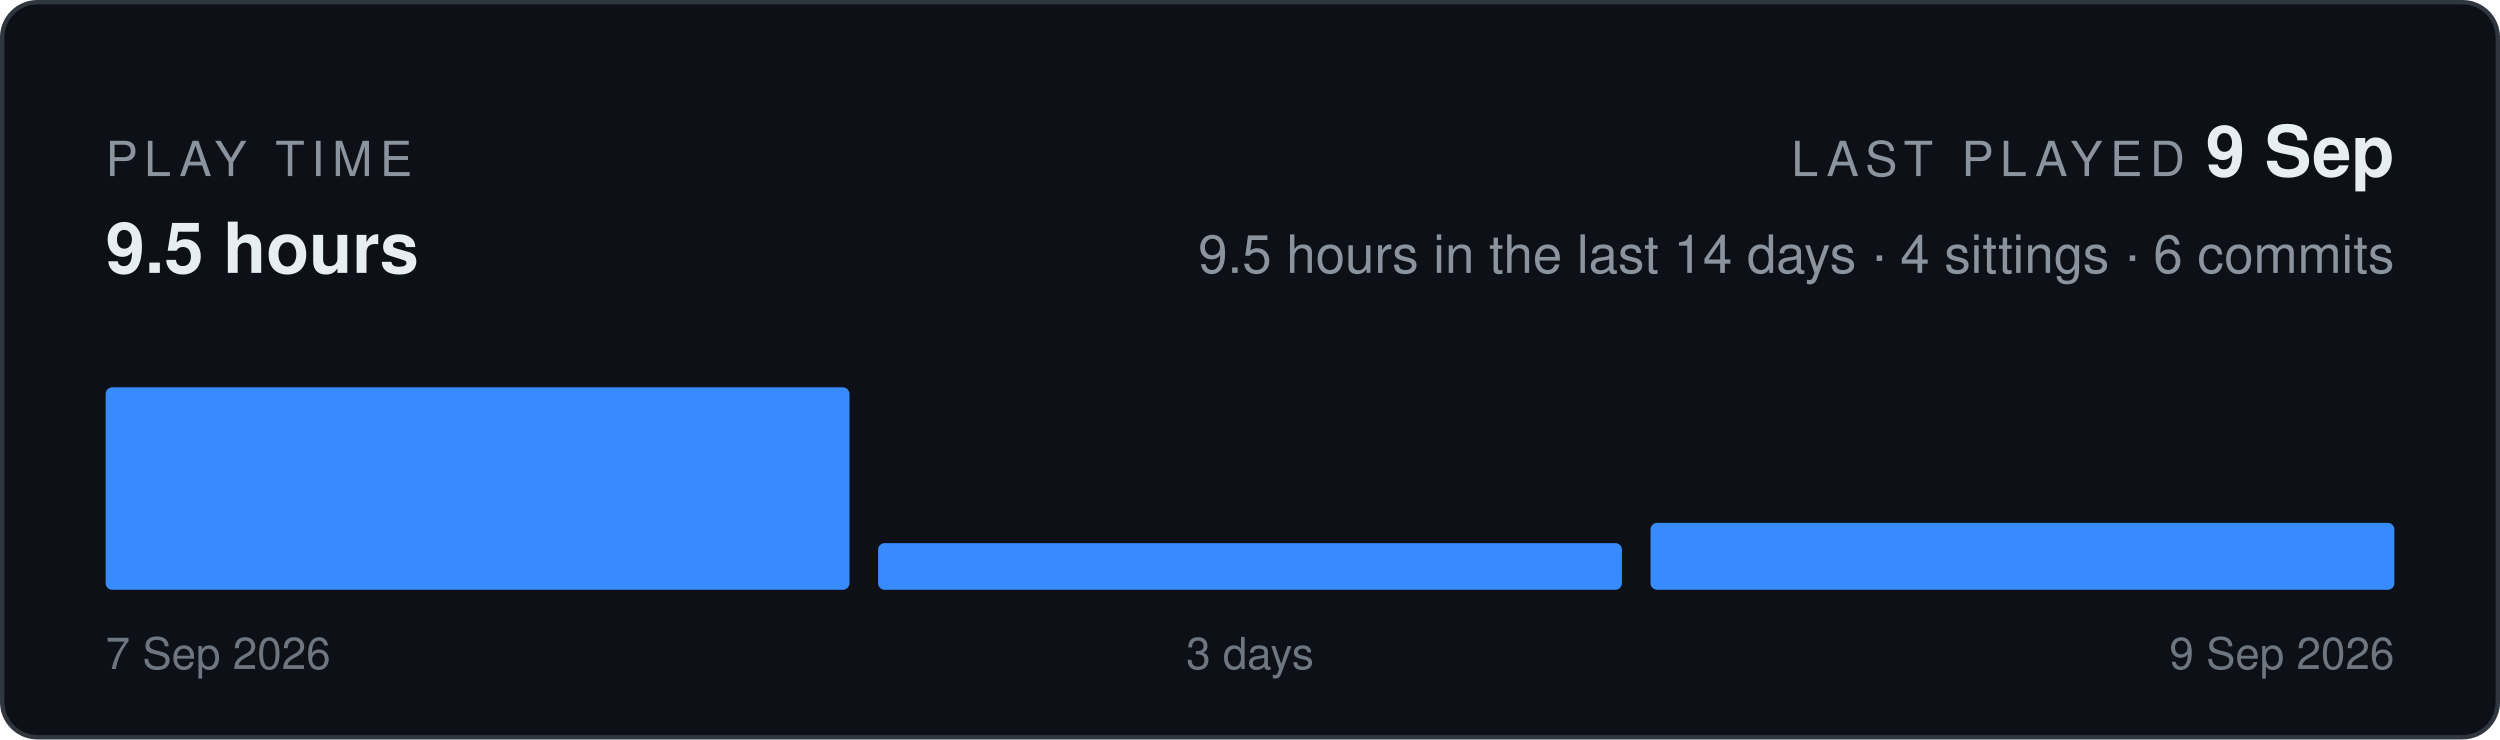
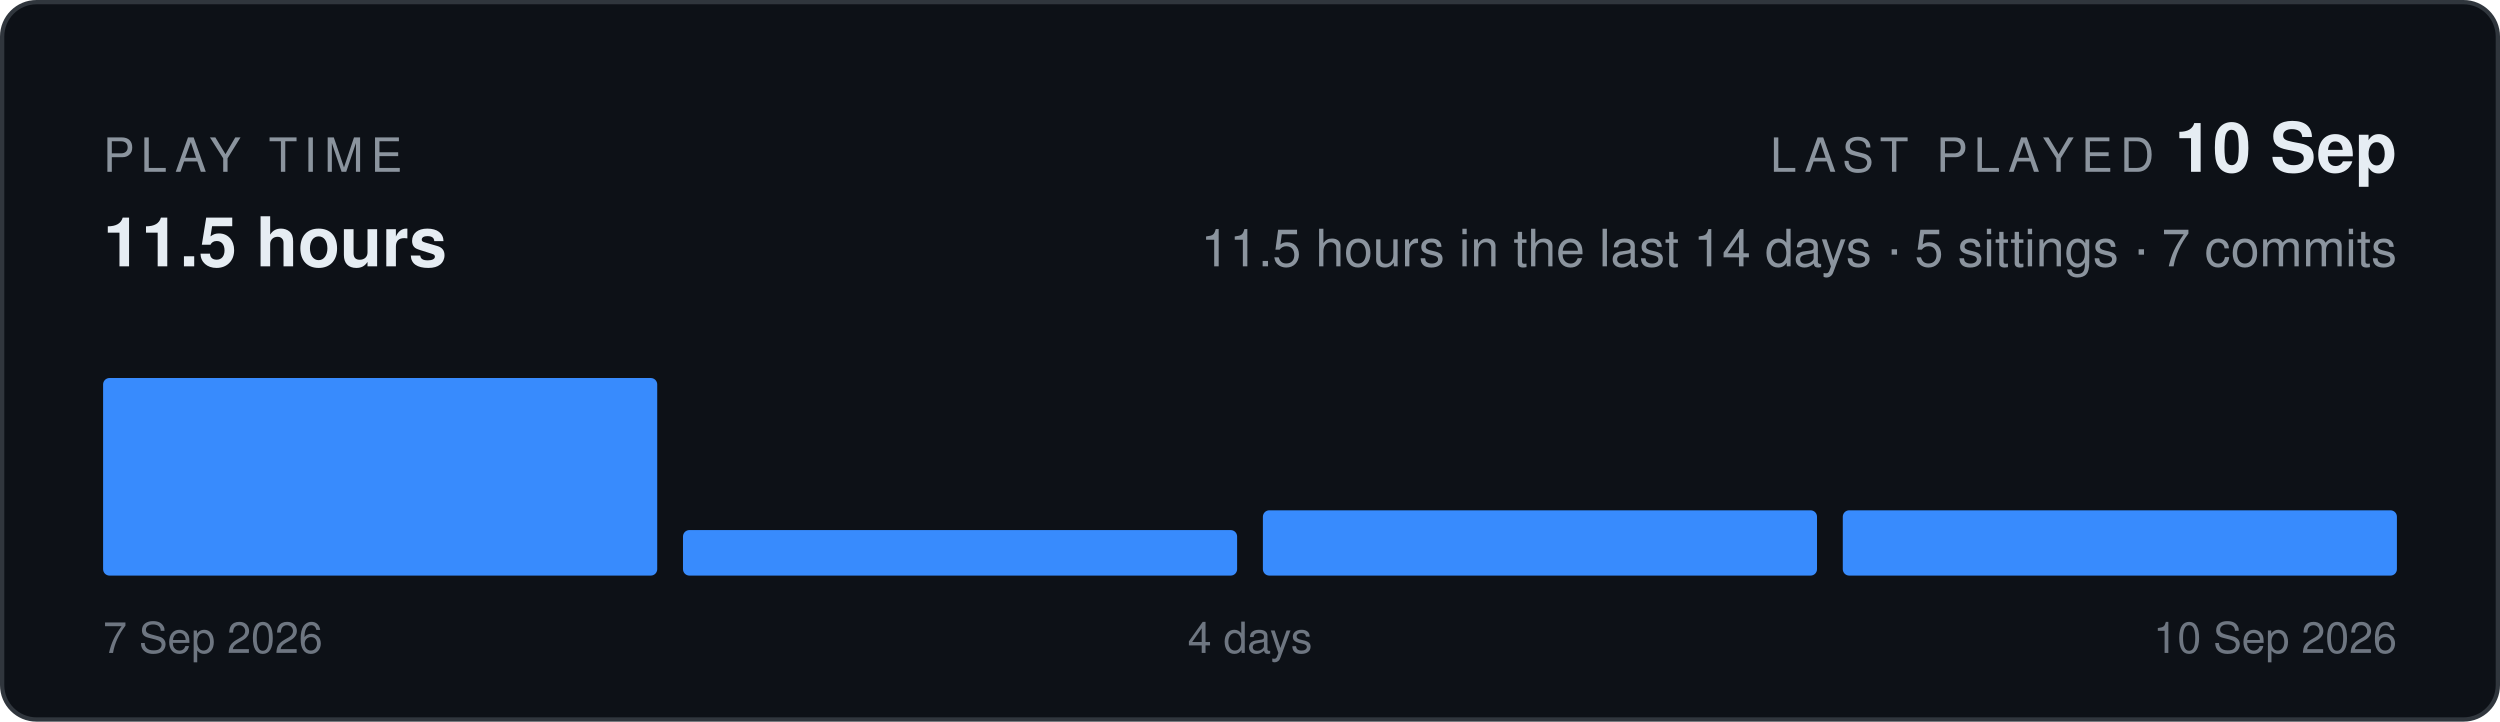
- <svg xmlns="http://www.w3.org/2000/svg" width="568" height="168" viewBox="0 0 568 168" role="img" aria-label="Play time: 9.5 hours over 6 commits, last played 9 Sep">
+ <svg xmlns="http://www.w3.org/2000/svg" width="582" height="168" viewBox="0 0 582 168" role="img" aria-label="Play time: 11.5 hours over 7 commits, last played 10 Sep">
  <style>
    .card { fill: #0d1117; stroke: #30363d }
    text { font-family: -apple-system, BlinkMacSystemFont, "Segoe UI", Helvetica, Arial, sans-serif }
    .label { font-size: 11px; letter-spacing: 1.7px; fill: #8b949e }
    .stat { font-size: 16px; font-weight: 600; letter-spacing: normal; fill: #e6edf3 }
    .note { font-size: 12px; fill: #8b949e }
    .axis { font-size: 10px; fill: #6e7681 }
    .bar { fill: #388bfd }
    .bar-quiet { fill: #21262d }
  </style>
-   <rect class="card" x="0.5" y="0.5" width="567" height="167" rx="8" />
+   <rect class="card" x="0.5" y="0.5" width="581" height="167" rx="8" />
  <text class="label" x="24" y="40">PLAY TIME</text>
-   <text class="stat" x="24" y="62">9.5 hours</text>
-   <text class="label" x="544" y="40" text-anchor="end">LAST PLAYED <tspan class="stat">9 Sep</tspan>
+   <text class="stat" x="24" y="62">11.5 hours</text>
+   <text class="label" x="558" y="40" text-anchor="end">LAST PLAYED <tspan class="stat">10 Sep</tspan>
  </text>
-   <text class="note" x="544" y="62" text-anchor="end">9.5 hours in the last 14 days   ·   4 sittings   ·   6 commits</text>
-   <rect class="bar" x="24.0" y="88.0" width="169" height="46.0" rx="1.5" />
-   <rect class="bar" x="199.5" y="123.4" width="169" height="10.6" rx="1.5" />
-   <rect class="bar" x="375.0" y="118.8" width="169" height="15.2" rx="1.5" />
+   <text class="note" x="558" y="62" text-anchor="end">11.5 hours in the last 14 days   ·   5 sittings   ·   7 commits</text>
+   <rect class="bar" x="24.0" y="88.0" width="129" height="46.0" rx="1.5" />
+   <rect class="bar" x="159.0" y="123.4" width="129" height="10.6" rx="1.5" />
+   <rect class="bar" x="294.0" y="118.8" width="129" height="15.2" rx="1.5" />
+   <rect class="bar" x="429.0" y="118.8" width="129" height="15.2" rx="1.5" />
  <text class="axis" x="24" y="152">7 Sep 2026</text>
-   <text class="axis" x="284" y="152" text-anchor="middle">3 days</text>
-   <text class="axis" x="544" y="152" text-anchor="end">9 Sep 2026</text>
+   <text class="axis" x="291" y="152" text-anchor="middle">4 days</text>
+   <text class="axis" x="558" y="152" text-anchor="end">10 Sep 2026</text>
</svg>
